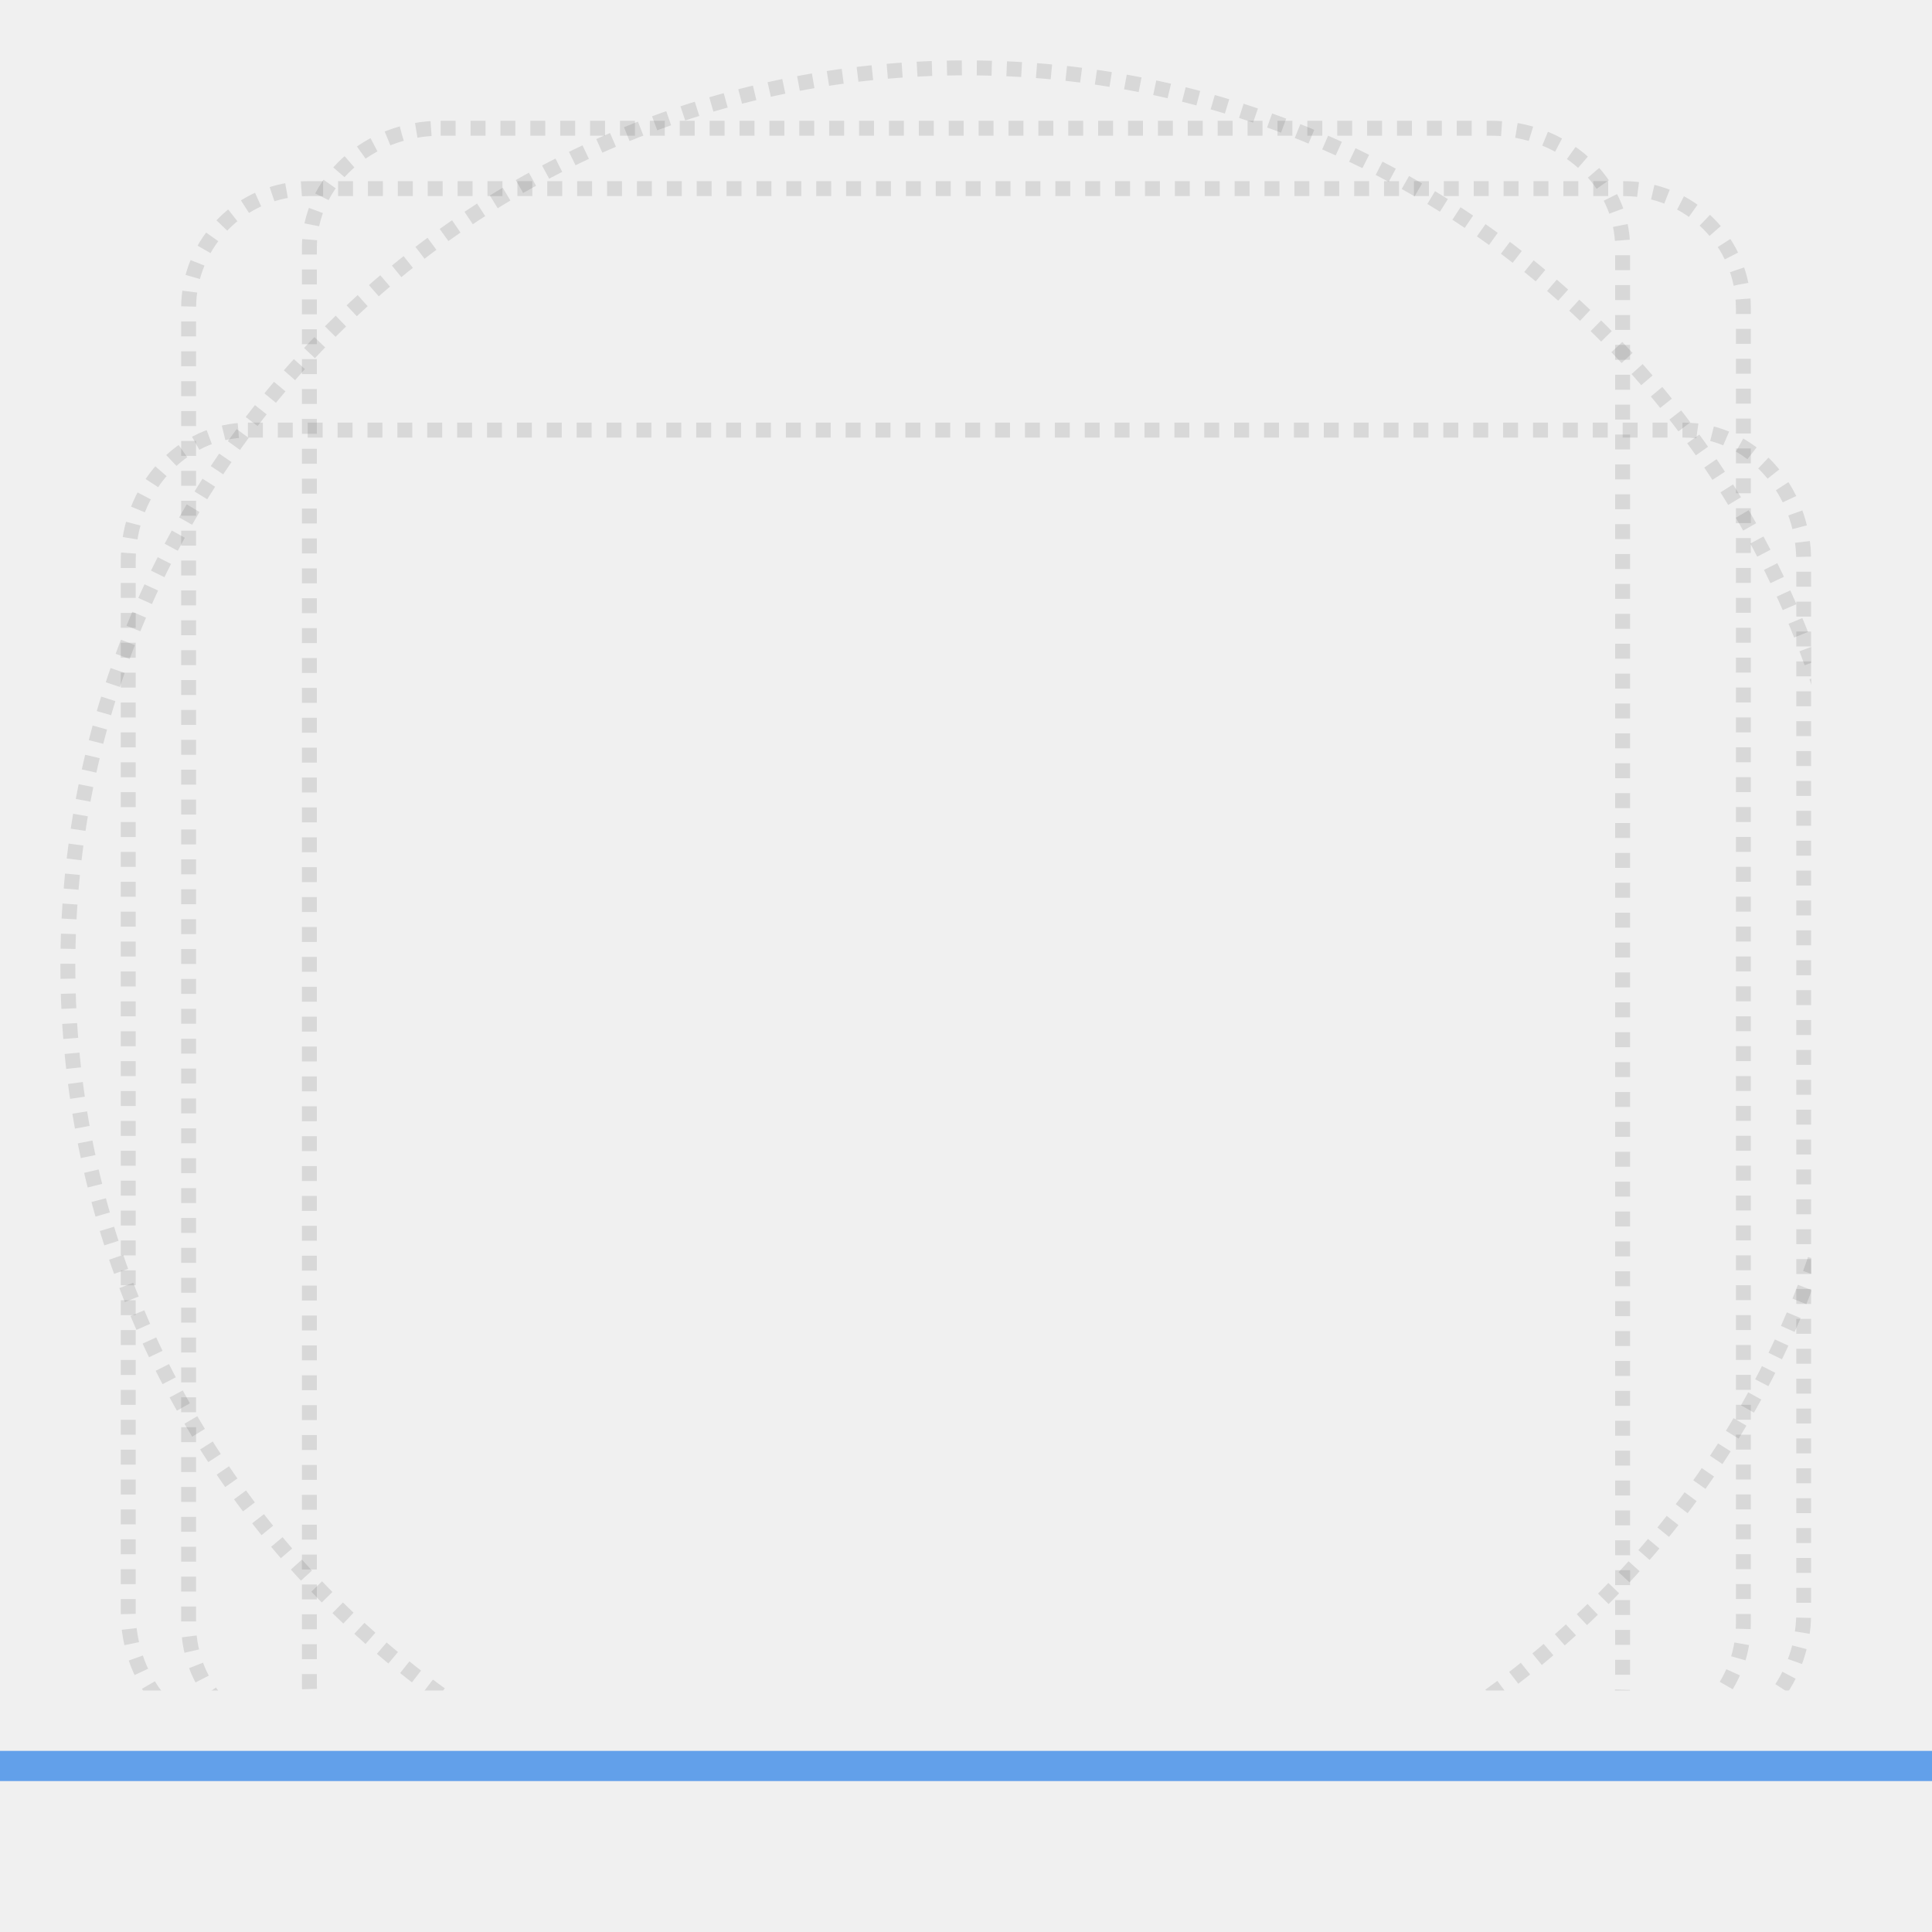
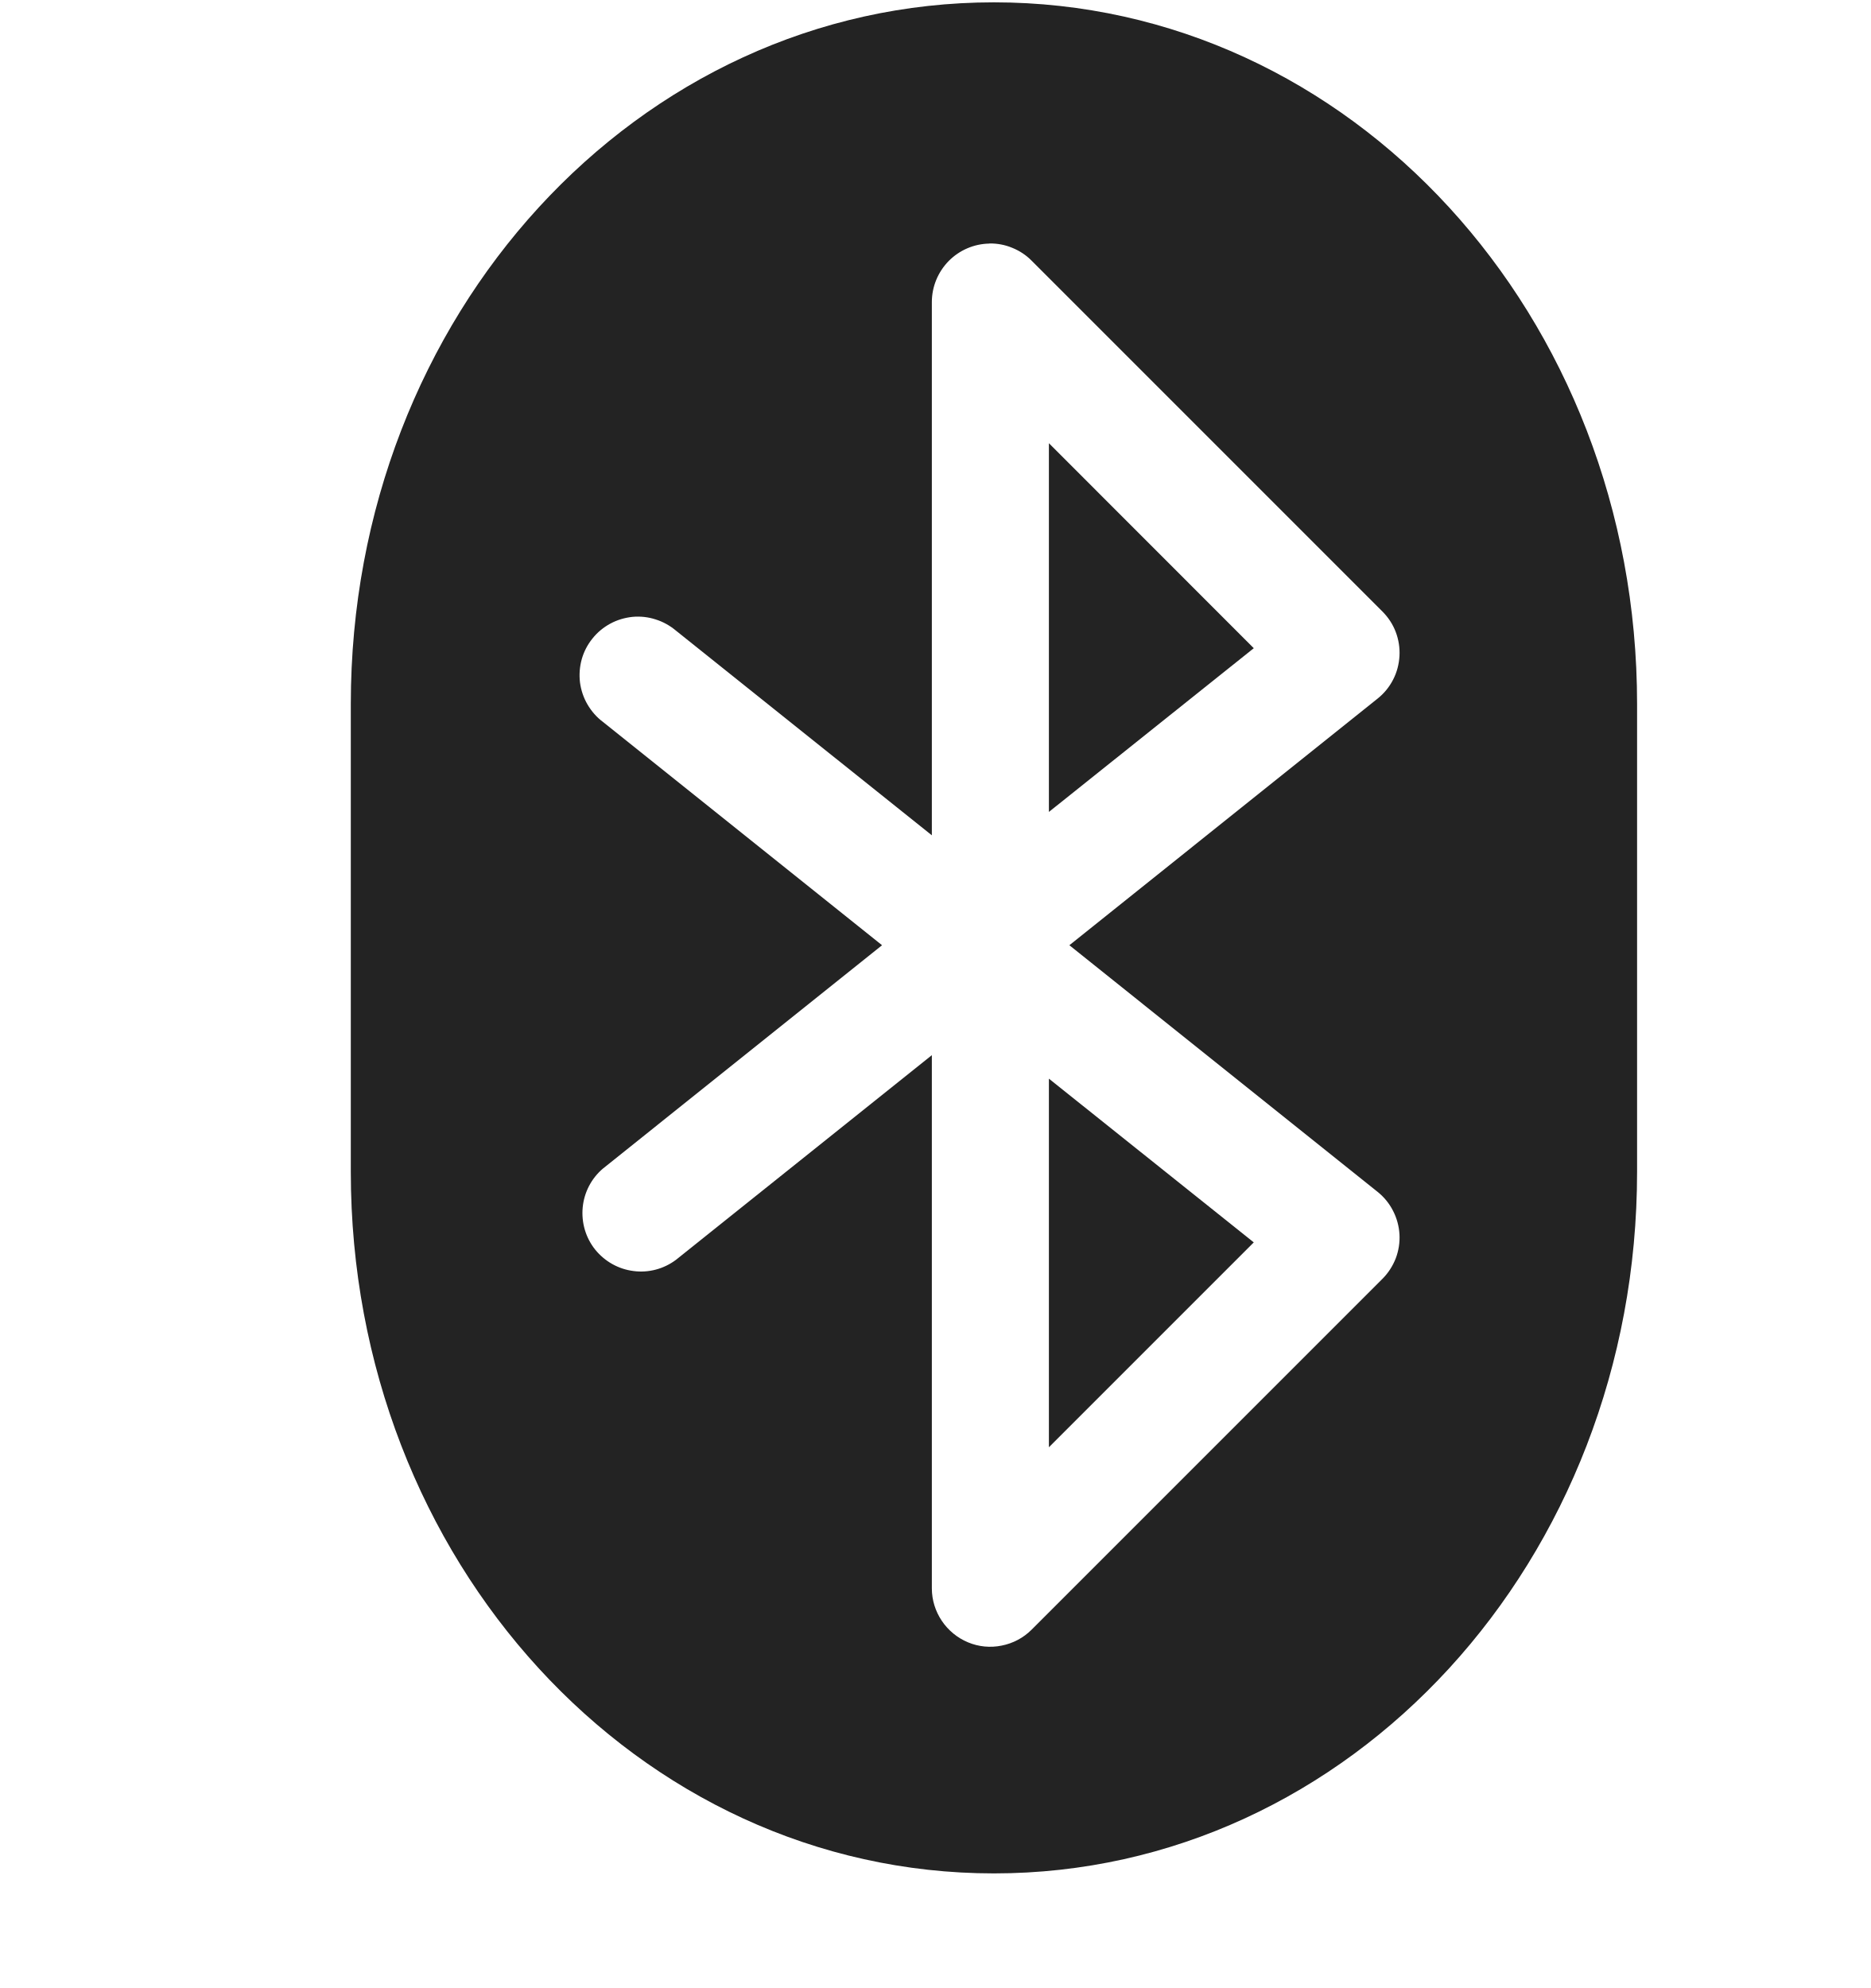
- <svg xmlns="http://www.w3.org/2000/svg" xmlns:xlink="http://www.w3.org/1999/xlink" width="128px" height="128px" viewBox="0 0 128 128" version="1.1">
-   <defs>
-     <filter id="alpha" filterUnits="objectBoundingBox" x="0%" y="0%" width="100%" height="100%">
-       <feColorMatrix type="matrix" in="SourceGraphic" values="0 0 0 0 1 0 0 0 0 1 0 0 0 0 1 0 0 0 1 0" />
-     </filter>
-     <mask id="mask0">
-       <g filter="url(#alpha)">
-         <rect x="0" y="0" width="128" height="128" style="fill:rgb(0%,0%,0%);fill-opacity:0.1;stroke:none;" />
-       </g>
-     </mask>
-     <clipPath id="clip1">
-       <rect x="0" y="0" width="192" height="152" />
-     </clipPath>
-     <g id="surface10632" clip-path="url(#clip1)">
-       <path style="fill:none;stroke-width:0.99;stroke-linecap:butt;stroke-linejoin:miter;stroke:rgb(0%,0%,0%);stroke-opacity:1;stroke-dasharray:0.99,0.99;stroke-miterlimit:4;" d="M 123.504 236 C 123.504 268.863 96.863 295.504 64 295.504 C 31.137 295.504 4.496 268.863 4.496 236 C 4.496 203.137 31.137 176.496 64 176.496 C 96.863 176.496 123.504 203.137 123.504 236 Z M 123.504 236 " transform="matrix(1,0,0,1,8,-156)" />
-     </g>
-     <mask id="mask1">
-       <g filter="url(#alpha)">
-         <rect x="0" y="0" width="128" height="128" style="fill:rgb(0%,0%,0%);fill-opacity:0.1;stroke:none;" />
-       </g>
-     </mask>
-     <clipPath id="clip2">
-       <rect x="0" y="0" width="192" height="152" />
-     </clipPath>
-     <g id="surface10635" clip-path="url(#clip2)">
-       <path style="fill:none;stroke-width:0.99;stroke-linecap:butt;stroke-linejoin:miter;stroke:rgb(0%,0%,0%);stroke-opacity:1;stroke-dasharray:0.99,0.99;stroke-miterlimit:4;" d="M 29.195 180.496 L 98.805 180.496 C 103.609 180.496 107.504 184.047 107.504 188.426 L 107.504 283.574 C 107.504 287.953 103.609 291.504 98.805 291.504 L 29.195 291.504 C 24.391 291.504 20.496 287.953 20.496 283.574 L 20.496 188.426 C 20.496 184.047 24.391 180.496 29.195 180.496 Z M 29.195 180.496 " transform="matrix(1,0,0,1,8,-156)" />
-     </g>
-     <mask id="mask2">
-       <g filter="url(#alpha)">
-         <rect x="0" y="0" width="128" height="128" style="fill:rgb(0%,0%,0%);fill-opacity:0.1;stroke:none;" />
-       </g>
-     </mask>
-     <clipPath id="clip3">
-       <rect x="0" y="0" width="192" height="152" />
-     </clipPath>
-     <g id="surface10638" clip-path="url(#clip3)">
-       <path style="fill:none;stroke-width:0.99;stroke-linecap:butt;stroke-linejoin:miter;stroke:rgb(0%,0%,0%);stroke-opacity:1;stroke-dasharray:0.99,0.99;stroke-miterlimit:4;" d="M 20.418 184.496 L 107.582 184.496 C 111.957 184.496 115.504 188.043 115.504 192.418 L 115.504 279.582 C 115.504 283.957 111.957 287.504 107.582 287.504 L 20.418 287.504 C 16.043 287.504 12.496 283.957 12.496 279.582 L 12.496 192.418 C 12.496 188.043 16.043 184.496 20.418 184.496 Z M 20.418 184.496 " transform="matrix(1,0,0,1,8,-156)" />
-     </g>
-     <mask id="mask3">
-       <g filter="url(#alpha)">
-         <rect x="0" y="0" width="128" height="128" style="fill:rgb(0%,0%,0%);fill-opacity:0.1;stroke:none;" />
-       </g>
-     </mask>
-     <clipPath id="clip4">
-       <rect x="0" y="0" width="192" height="152" />
-     </clipPath>
-     <g id="surface10641" clip-path="url(#clip4)">
-       <path style="fill:none;stroke-width:0.99;stroke-linecap:butt;stroke-linejoin:miter;stroke:rgb(0%,0%,0%);stroke-opacity:1;stroke-dasharray:0.99,0.99;stroke-miterlimit:4;" d="M 16.426 200.496 L 111.574 200.496 C 115.953 200.496 119.504 204.391 119.504 209.195 L 119.504 278.805 C 119.504 283.609 115.953 287.504 111.574 287.504 L 16.426 287.504 C 12.047 287.504 8.496 283.609 8.496 278.805 L 8.496 209.195 C 8.496 204.391 12.047 200.496 16.426 200.496 Z M 16.426 200.496 " transform="matrix(1,0,0,1,8,-156)" />
-     </g>
-   </defs>
-   <g id="surface10578">
-     <rect x="0" y="0" width="128" height="128" style="fill:rgb(94.118%,94.118%,94.118%);fill-opacity:1;stroke:none;" />
-     <use xlink:href="#surface10632" transform="matrix(1,0,0,1,-8,-16)" mask="url(#mask0)" />
-     <use xlink:href="#surface10635" transform="matrix(1,0,0,1,-8,-16)" mask="url(#mask1)" />
-     <use xlink:href="#surface10638" transform="matrix(1,0,0,1,-8,-16)" mask="url(#mask2)" />
-     <use xlink:href="#surface10641" transform="matrix(1,0,0,1,-8,-16)" mask="url(#mask3)" />
-     <path style="fill:none;stroke-width:2;stroke-linecap:butt;stroke-linejoin:miter;stroke:rgb(38.431%,62.745%,91.765%);stroke-opacity:1;stroke-miterlimit:4;" d="M 0 289 L 128 289 " transform="matrix(1,0,0,1,0,-172)" />
+ <svg xmlns="http://www.w3.org/2000/svg" width="16" height="17" viewBox="0 0 16 17" fill="none">
+   <g id="applet-bluetooth">
+     <path id="Vector" d="M8.5 0.02C5.453 0.02 3 2.696 3 6.02V10.02C3 13.344 5.453 16.02 8.5 16.02C11.547 16.02 14 13.344 14 10.02V6.02C14 2.696 11.547 0.02 8.5 0.02ZM8.46 2.082C8.527 2.081 8.594 2.093 8.656 2.119C8.718 2.144 8.775 2.181 8.822 2.229L11.822 5.229C11.872 5.279 11.911 5.338 11.936 5.404C11.961 5.47 11.972 5.54 11.968 5.61C11.964 5.68 11.946 5.749 11.914 5.811C11.882 5.874 11.837 5.929 11.782 5.973L9.145 8.083L11.781 10.192C11.836 10.236 11.881 10.291 11.913 10.354C11.945 10.416 11.964 10.485 11.968 10.555C11.972 10.625 11.961 10.695 11.936 10.761C11.91 10.827 11.872 10.886 11.822 10.936L8.822 13.936C8.752 14.006 8.663 14.053 8.566 14.072C8.469 14.092 8.369 14.082 8.278 14.044C8.187 14.006 8.109 13.942 8.054 13.86C7.999 13.778 7.969 13.682 7.969 13.583V9.023L5.781 10.773C5.677 10.851 5.547 10.886 5.418 10.869C5.289 10.853 5.172 10.787 5.09 10.686C5.009 10.585 4.971 10.456 4.983 10.326C4.995 10.197 5.057 10.077 5.156 9.993L7.543 8.083L5.156 6.173C5.102 6.133 5.058 6.082 5.024 6.024C4.99 5.966 4.969 5.902 4.96 5.836C4.952 5.769 4.957 5.702 4.975 5.637C4.993 5.573 5.024 5.513 5.066 5.461C5.108 5.408 5.16 5.365 5.219 5.333C5.278 5.301 5.343 5.282 5.409 5.275C5.476 5.269 5.543 5.276 5.607 5.297C5.671 5.317 5.73 5.35 5.781 5.393L7.969 7.143V2.583C7.969 2.452 8.021 2.326 8.113 2.232C8.205 2.139 8.33 2.085 8.461 2.083L8.46 2.082ZM8.97 3.79V6.943L10.722 5.543L8.97 3.79ZM8.97 9.224V12.376L10.722 10.624L8.97 9.224Z" fill="#232323" />
  </g>
</svg>
